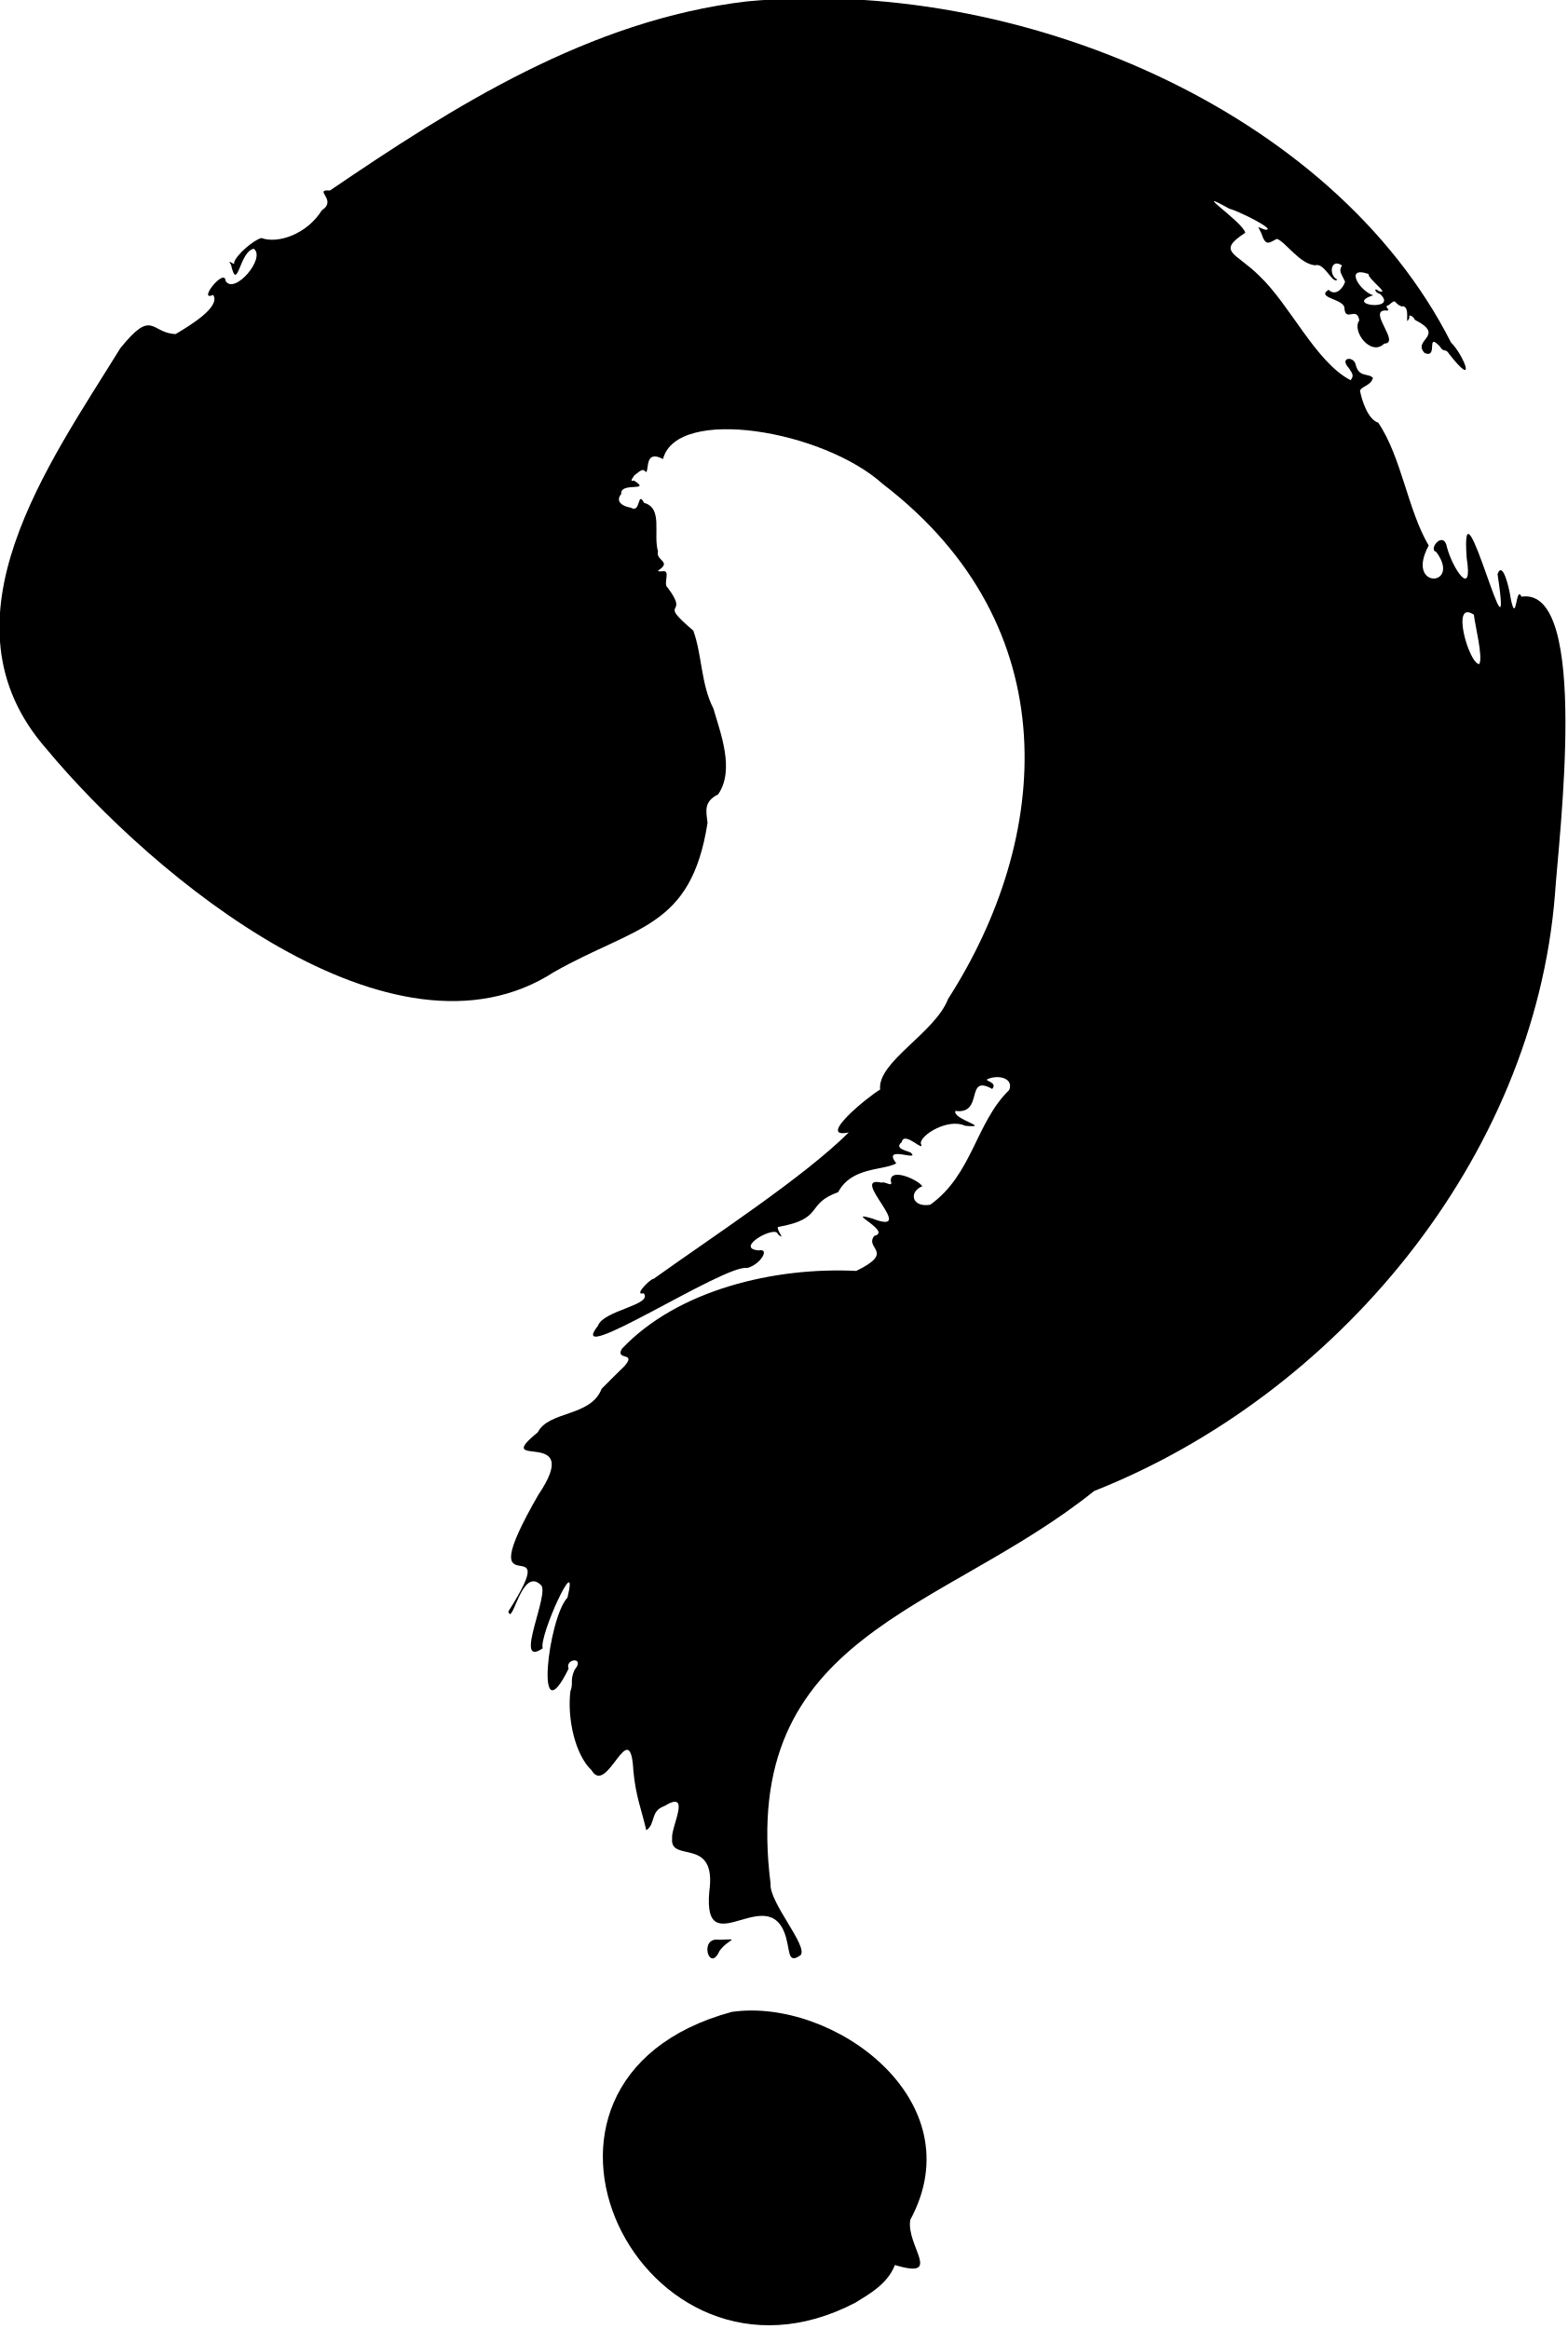
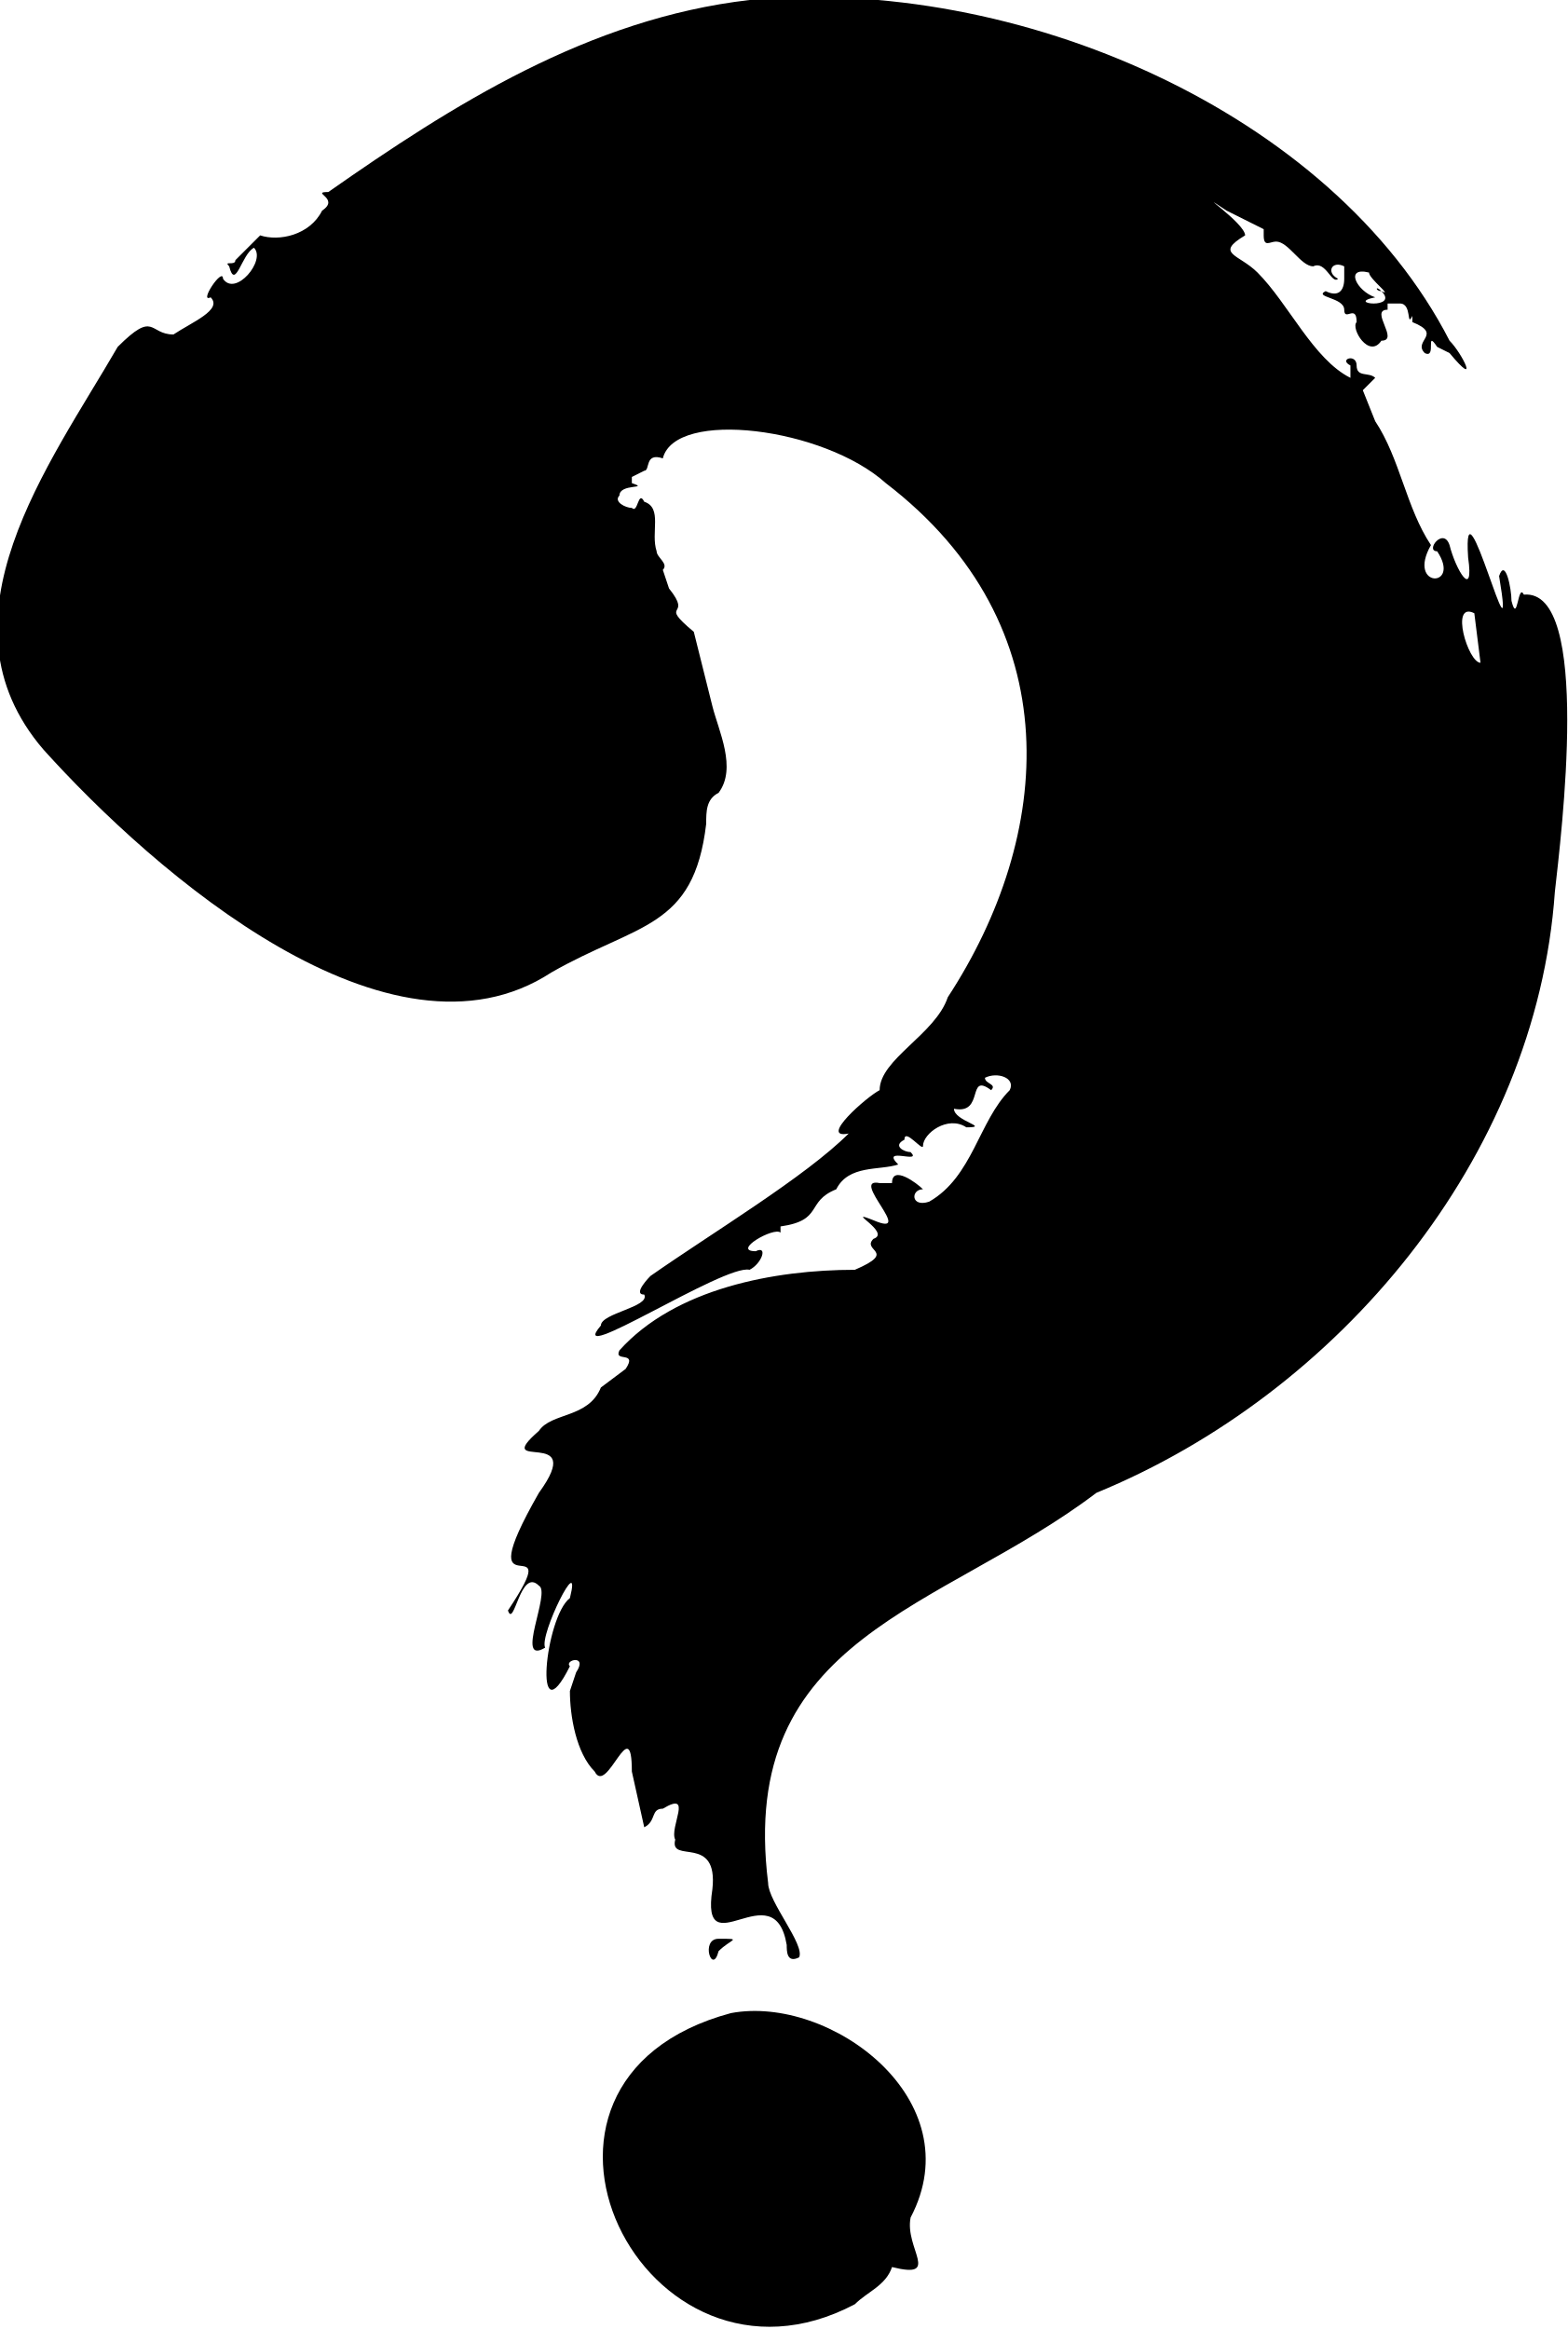
- <svg xmlns="http://www.w3.org/2000/svg" id="Layer_1" width="253" height="376" viewBox="0 0 253 376">
-   <defs>
-     <style>.cls-1{fill-rule:evenodd;}</style>
-   </defs>
-   <path class="cls-1" d="M120.54.23c-25.44,3.02-47.41,17.01-67.28,30.53-2.79-.22,1.28,1.54-1.3,3.18-2.42,3.89-7.1,5.45-9.75,4.49-1.13.22-4.09,2.68-4.43,3.98.28.67-1.31-.85-.49.32,1.06,4.68,1.34-2.19,3.69-2.57,1.98,1.51-3.15,7.49-4.56,5.2-.12-2.27-4.66,3.44-2,2.25,1.22,1.93-3.6,4.85-6.06,6.32-4.03-.12-3.67-4.26-8.94,2.29-11.38,18.49-30.07,43.99-11.93,64.68,17.11,20.59,55.97,52.87,81.97,36.01,13.17-7.46,22.11-6.99,24.76-24.09-.27-2.02-.58-3.41,1.71-4.58,2.75-3.97.32-10.04-.76-13.84-2.02-3.91-1.84-8.74-3.25-12.59-6.14-5.24-.36-1.94-4.15-6.95-.8-.6.63-2.96-.89-2.62-.82,0-.82,0-.27-.39,1.62-1.23-.79-1.42-.39-2.82-.82-2.82.86-7-2.25-7.85-1.1-2.09-.51,1.81-2.13.78-1.03-.15-2.68-.85-1.55-2.22-.21-2.01,5-.25,2.06-2.16-.56.14-.55.02.06-.84,1.16-.93,1.38-1.11,1.88-.51.53-.32-.26-3.72,2.74-2.12,2.21-8.6,25.8-4.71,35.51,4.05,30,23.02,27.15,57.2,10.51,83.11-2.1,5.5-11.45,10.15-10.97,14.63-1.99,1.16-10.41,8.05-5.06,6.92-7.34,7.28-21.68,16.61-31.52,23.65-.36-.14-3.37,2.77-1.59,2.32,1.54,1.9-6.49,2.73-7.38,5.24-5.65,7.19,20.5-10.02,24.06-9.32,2.04-.45,3.87-3.24,1.86-2.84-4.03-.36,2.86-4.19,3.12-2.61,1.42,1.16-.3-.72.03-1.17,7.59-1.35,4.31-3.69,9.7-5.62,2.19-4.12,7.18-3.45,9.39-4.65-2.42-3.1,3.97-.2,2.34-1.73-.59-.33-2.76-.63-1.47-1.7.4-1.95,3.85,1.91,3.08.2-.05-1.39,4.47-4.12,7.15-2.84,4.49.4-2.18-1.1-1.55-2.4,4.65.62,1.5-6.04,5.93-3.55.93-1.08-1.24-1.25-.78-1.57,1.77-.79,4.27-.18,3.53,1.74-5.41,5.25-5.95,13.68-12.76,18.53-3.02.48-3.48-2.11-1.27-2.99-.61-1-5.19-3.1-5.09-.86.39,1.19-.87,0-1.5.28-5.45-1.27,6.14,8.71-1.47,5.8-4.78-1.44,3.29,2.1.31,2.79-1.66,2.09,3.49,2.53-2.91,5.66-13.18-.66-28.82,3.04-37.83,12.56-1.15,1.99,2.47.44.41,2.81-1.81,1.77-1.9,1.85-3.69,3.66-1.75,4.56-8.52,3.52-10.3,7.02-7.83,6.39,7.72-1.21.07,10.12-11.65,20.26,4.67,3.84-4.83,18.82.69,2.46,2.11-7.3,5.24-4.3,1.59,1.23-4.56,13.56.31,10.24-.65-1.98,5.96-16.3,4-8.2-3.15,3.36-5.36,22.76.18,11.49-.63-1.67,2.78-1.98.96.19-.79,1.78-.14,2.13-.67,3.45-.53,4.33.73,10.22,3.42,12.76,2.53,4.34,6.24-9.38,6.75.13.38,4.07,1.31,6.23,2.08,9.55,1.55-1.02.61-3.1,2.89-3.89,4.54-2.79,1.04,3.43,1.28,5.22-.39,4.04,7.26-.46,6,8.59-1.11,12.38,10.43-2.96,12.62,8.37.36,1.57.26,3.24,2.14,1.86,1.18-1.52-5.14-8.53-4.87-11.55-5.08-40.44,27.65-43.61,52.24-63.37,38.99-15.41,70.99-53.51,74.39-96.34.58-8.98,5.73-49.75-5.41-48.04-.92-2.07-.79,4.81-1.72.36-.29-2-1.34-6.22-2.14-4.01,2.78,18.4-6.11-17.96-4.98-2.58,1.06,6.71-2.27,1.68-3.17-1.69-.51-2.96-3.16.32-1.74.7,4.17,5.68-5.11,6.1-1.22-1.04-3.39-5.7-4.37-14.23-8.15-19.83-1.69-.54-2.66-3.63-2.95-5.2.53-.82,1.79-.82,2.09-2.04-.77-.82-2.24.01-2.78-2.12-.31-1.47-2.73-1.19-1.09.56.72,1.06.75,1.28.27,1.94-5.65-2.92-9.78-12.19-14.77-16.88-3.76-3.75-6.96-3.82-2.23-6.93-.48-1.84-9.24-7.57-2.56-3.87,1.45.35,7.76,3.5,5.81,3.39-1.35-.37-1.36-.91-.65.59.71,2.24,1.29,1.46,2.5.88,1.4.47,3.7,4.1,6.19,4.27,1.48-.5,2.82,3.14,3.56,2.31-1.47-.75-1.05-3.54.76-2.28-.59.95-.11,1.26.5,2.62-.35,1.14-1.61,2.4-2.66,1.3-2.17,1.39,2.73,1.43,2.56,3.09.22,2.13,2.02-.49,2.39,1.86-1.27,1.73,1.9,5.89,4.03,3.74,2.66-.07-2.58-5.17.08-5.35,1.48.14-.45-.63.66-.87,1.32-1.19.72-.28,2.04.21,1.7-.29.34,3.74,1.29,1.85-.25-.66.57-.35.9.34,5.06,2.59-.55,3.18,1.56,5.35,2.28.93.1-3.54,2.47-1.05.53,1.01.93.23,1.47,1.19,4.67,5.94,2.27.05.31-1.84C215.22,17.71,164.19-3.91,120.54.23ZM220.92,44.22c-.15.78,3.69,3.46,1.62,2.76-.67-.67-.81.16.28.51,2.97,2.83-6.01,1.76-1.15.18-2.21-.69-4.7-4.79-.75-3.44ZM237.93,99.24c.15,1.59,1.53,6.9.86,7.98-1.67-.08-4.67-10.55-.86-7.98ZM116.05,313.16c-3.3-.48-1.52,5.49.1,1.8,1.49-2.05,3.58-1.92-.1-1.8ZM118.15,324.8c-41.05,11.14-14.48,64.94,19.93,46.95,2.34-1.44,5.2-3.04,6.39-6.08,7.89,2.39,1.75-3.11,2.48-7.3,10.42-19.26-12.45-35.89-28.79-33.57Z" />
+ <svg xmlns="http://www.w3.org/2000/svg" viewBox="0 0 253 376">
+   <path fill-rule="evenodd" d="M121 0C95 3 73 17 53 31c-3 0 2 1-1 3-2 4-7 5-10 4l-4 4c0 1-2 0-1 1 1 4 2-2 4-3 2 2-3 8-5 5 0-2-4 4-2 3 2 2-3 4-6 6-4 0-3-4-9 2-11 19-30 44-12 65 18 20 56 53 82 36 14-8 23-7 25-24 0-2 0-4 2-5 3-4 0-10-1-14l-3-12c-6-5 0-2-4-7l-1-3c-1 0-1 0 0 0 1-1-1-2-1-3-1-3 1-7-2-8-1-2-1 2-2 1-1 0-3-1-2-2 0-2 5-1 2-2v-1l2-1c1 0 0-3 3-2 2-8 26-5 36 4 30 23 27 57 10 83-2 6-11 10-11 15-2 1-10 8-5 7-7 7-22 16-32 23 0 0-3 3-1 3 1 2-7 3-7 5-6 7 20-10 24-9 2-1 3-4 1-3-4 0 3-4 4-3v-1c7-1 4-4 9-6 2-4 7-3 10-4-3-3 4 0 2-2-1 0-3-1-1-2 0-2 3 2 3 1 0-2 4-5 7-3 4 0-2-1-2-3 5 1 2-6 6-3 1-1-1-1-1-2 2-1 5 0 4 2-5 5-6 14-13 18-3 1-3-2-1-2-1-1-5-4-5-1h-2c-5-1 6 9-1 6-5-2 3 2 0 3-2 2 4 2-3 5-13 0-29 3-38 13-1 2 3 0 1 3l-4 3c-2 5-8 4-10 7-8 7 8-1 0 10-12 21 5 4-5 19 1 3 2-7 5-4 2 1-4 13 1 10-1-2 6-16 4-8-4 3-6 23 0 11-1-1 3-2 1 1l-1 3c0 4 1 10 4 13 2 4 6-10 6 0l2 9c2-1 1-3 3-3 5-3 1 3 2 5-1 4 7-1 6 8-2 13 10-3 12 9 0 1 0 3 2 2 1-2-5-9-5-12-5-40 28-44 53-63 39-16 71-54 74-97 1-9 6-49-5-48-1-2-1 5-2 1 0-2-1-7-2-4 3 18-6-18-5-3 1 7-2 2-3-2-1-3-4 1-2 1 4 6-5 6-1-1-4-6-5-14-9-20l-2-5 2-2c-1-1-3 0-3-2s-3-1-1 0v2c-6-3-10-12-15-17-3-3-7-3-2-6 0-2-9-8-3-4l6 3v1c0 2 1 1 2 1 2 0 4 4 6 4 2-1 3 3 4 2-2-1-1-3 1-2v2c0 2-1 3-3 2-2 1 3 1 3 3s2-1 2 2c-1 1 2 6 4 3 3 0-2-5 1-5v-1h2c2 0 1 4 2 2v1c5 2 0 3 2 5 2 1 0-4 2-1l2 1c5 6 2 0 0-2-19-37-70-59-113-55Zm100 44c0 1 4 4 2 3-1-1-1 0 0 0 3 3-6 2-1 1-3-1-5-5-1-4Zm17 55 1 8c-2 0-5-10-1-8ZM116 313c-3 0-1 6 0 2 2-2 4-2 0-2Zm2 12c-41 11-14 65 20 47 2-2 5-3 6-6 8 2 2-3 3-8 10-19-13-36-29-33Z" />
</svg>
